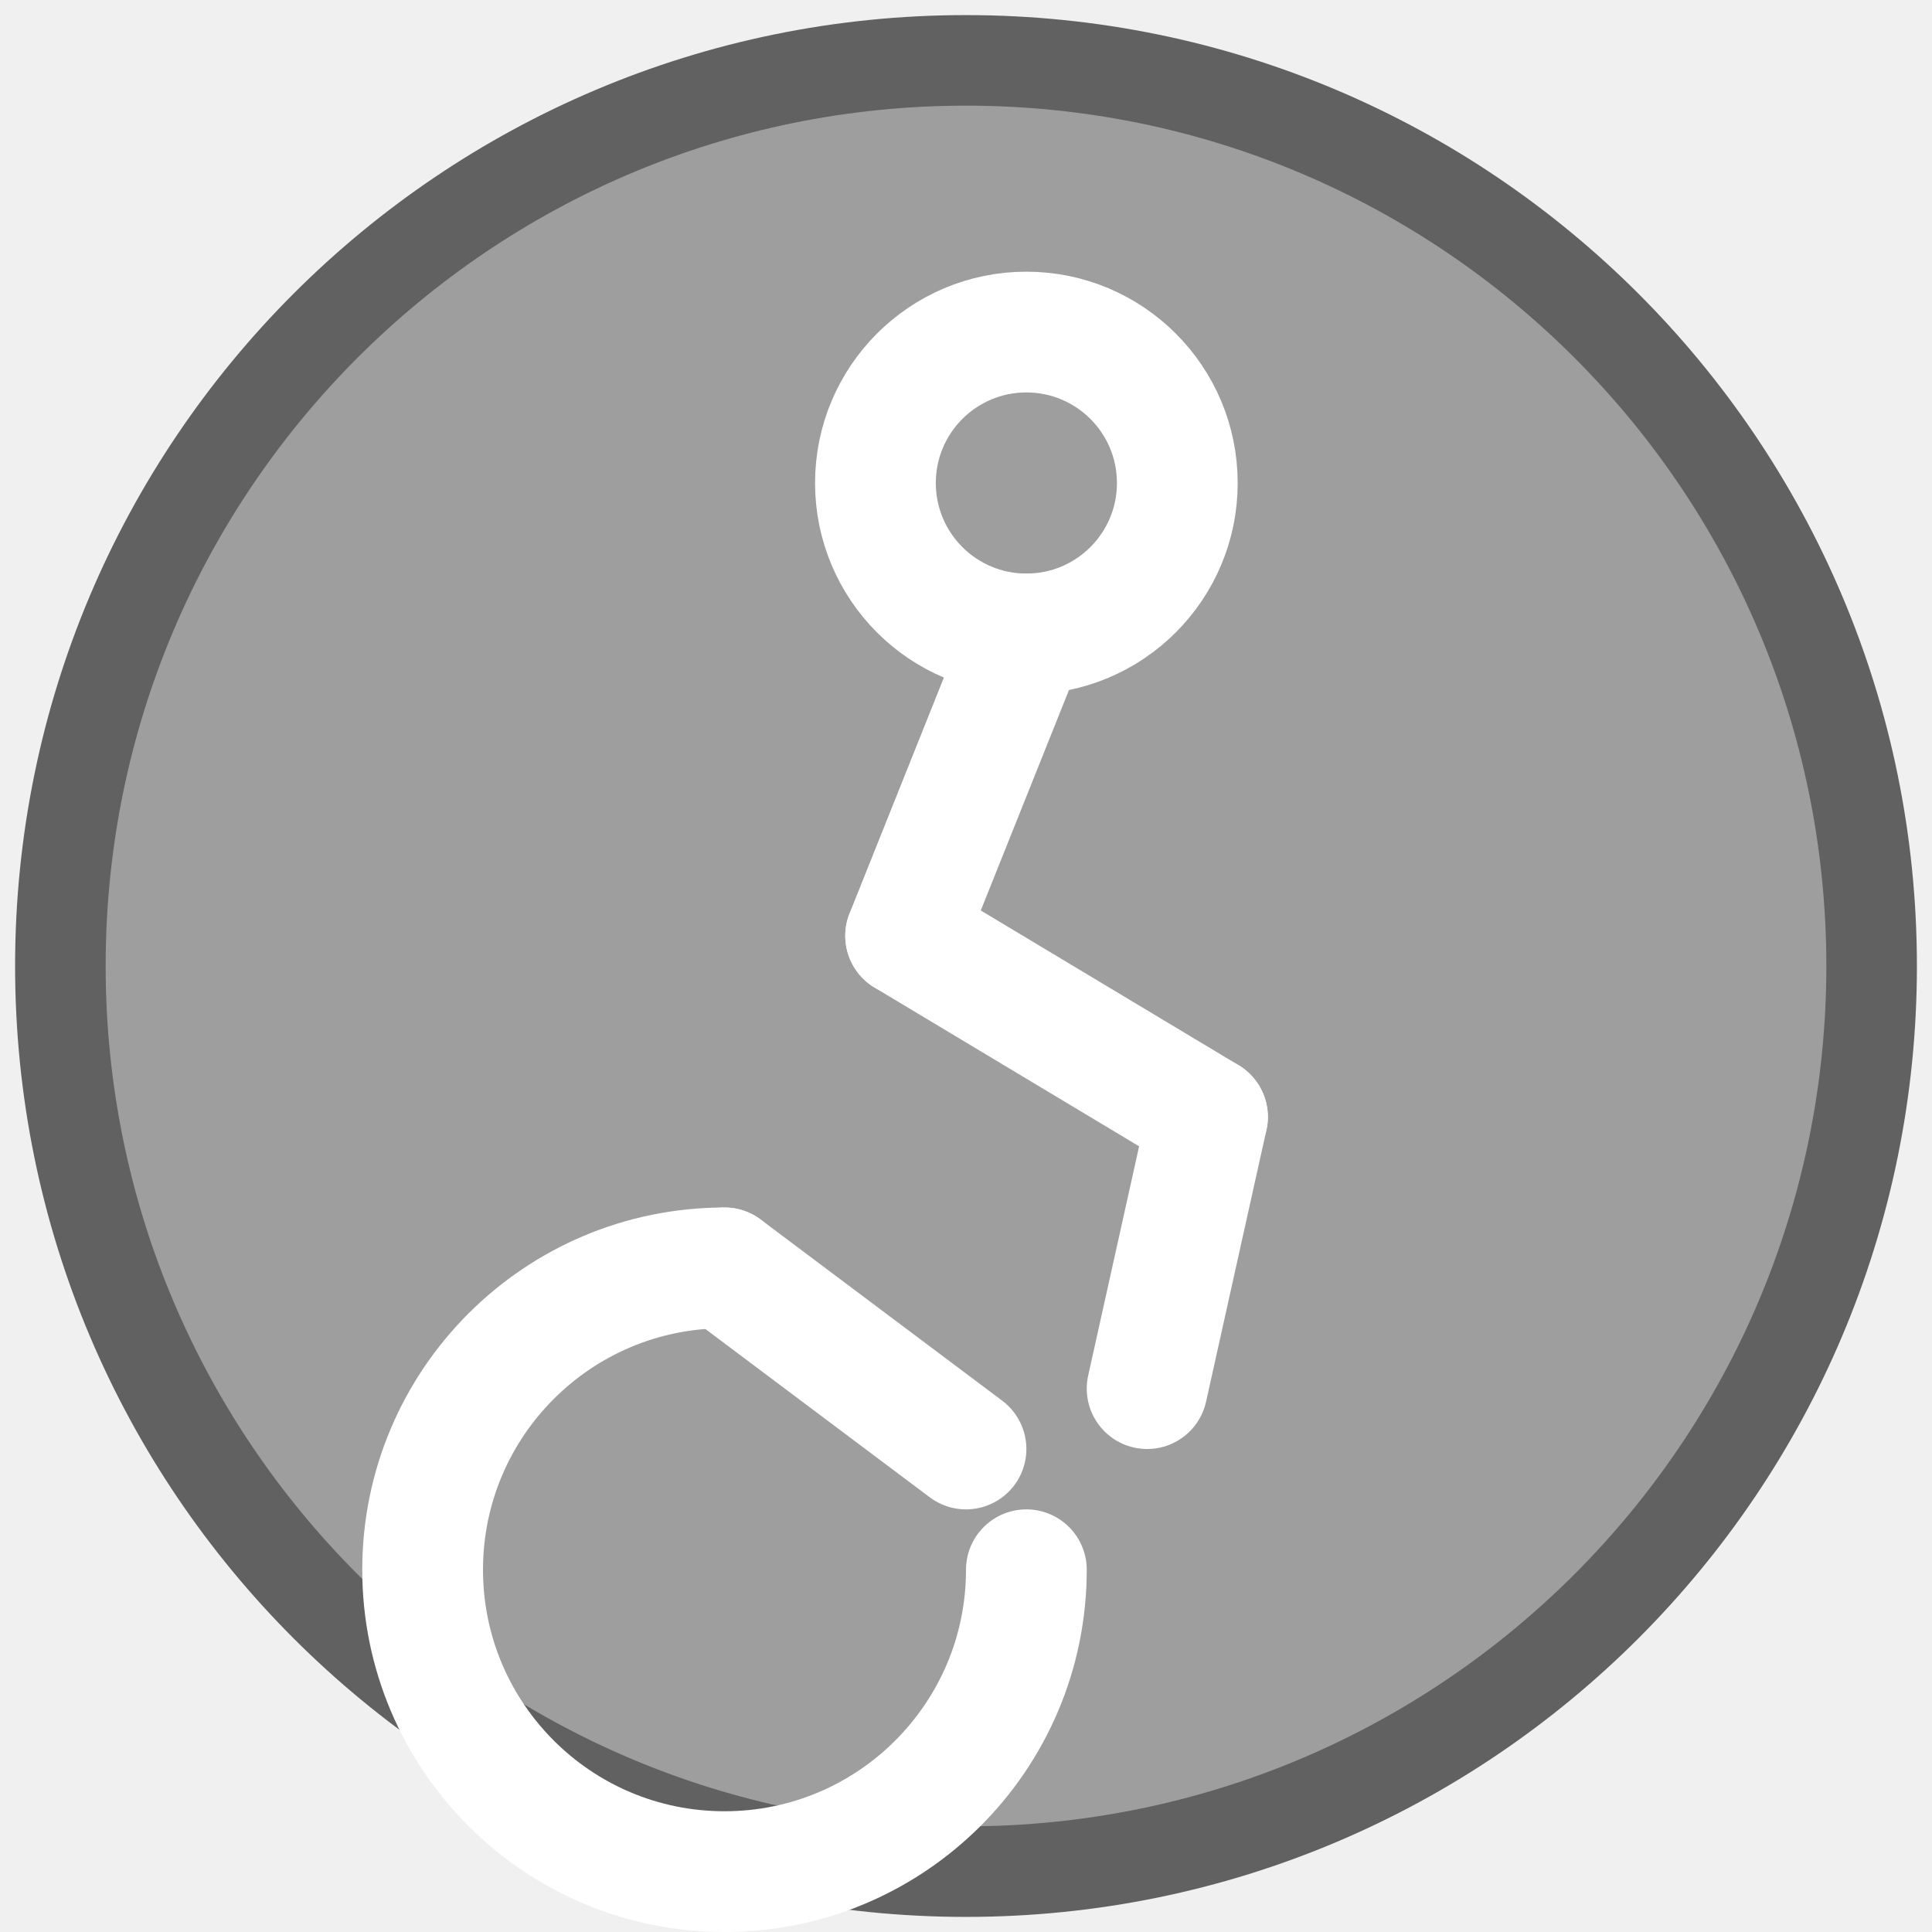
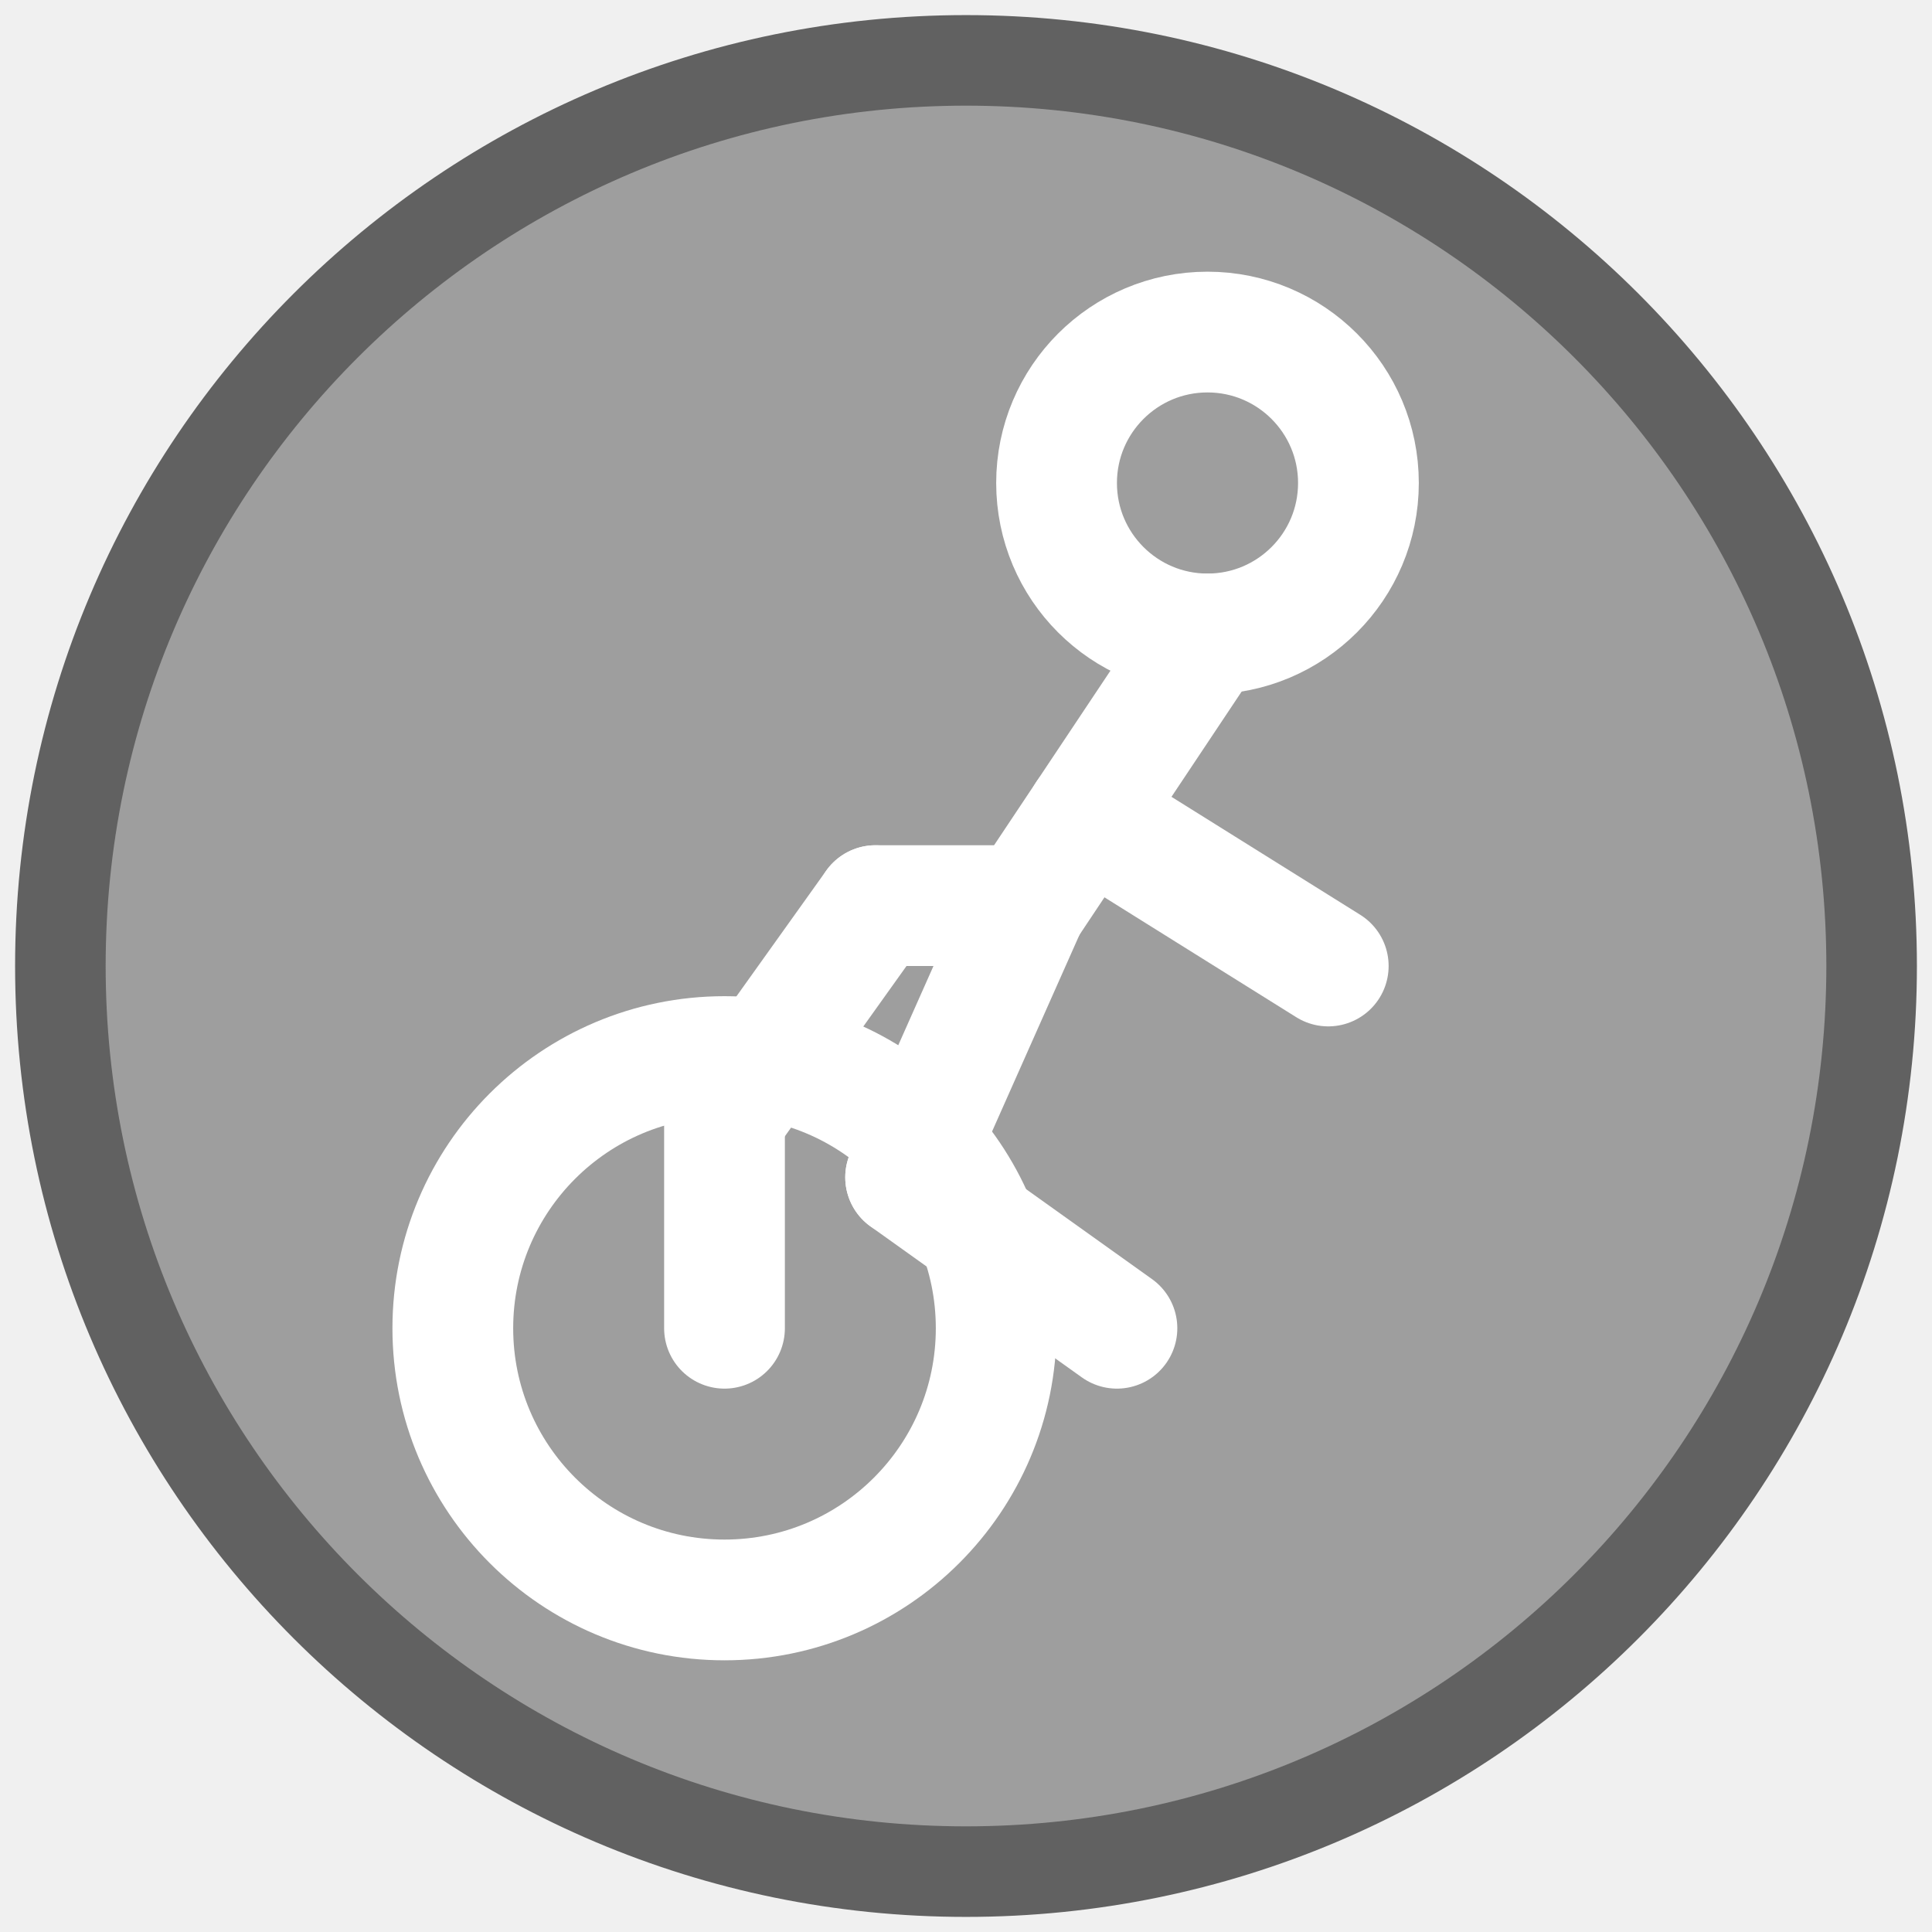
<svg xmlns="http://www.w3.org/2000/svg" viewBox="0 0 64 64">
  <circle cx="32" cy="32" r="30" fill="#9e9e9e" stroke="#616161" stroke-width="3" />
  <g fill="none" stroke="#ffffff" stroke-width="4" stroke-linecap="round" stroke-linejoin="round">
-     <circle cx="34" cy="16" r="5" />
-     <path d="M34 21l-4 10" />
-     <path d="M30 31l10 6" />
-     <path d="M40 37l-2 9" />
-     <path d="M24 42a10 10 0 1 0 10 10" />
-     <path d="M24 42l8 6" />
+     <circle cx="40" cy="16" r="5" />
+     <circle cx="24" cy="44" r="9" />
+     <path d="M40 21L34 30" />
+     <path d="M34 30H29" />
+     <path d="M36 27L44 32" />
+     <path d="M34 30L30 39" />
+     <path d="M30 39L37 44" />
+     <path d="M29 30L24 37" />
+     <path d="M24 37V44" />
  </g>
</svg>
